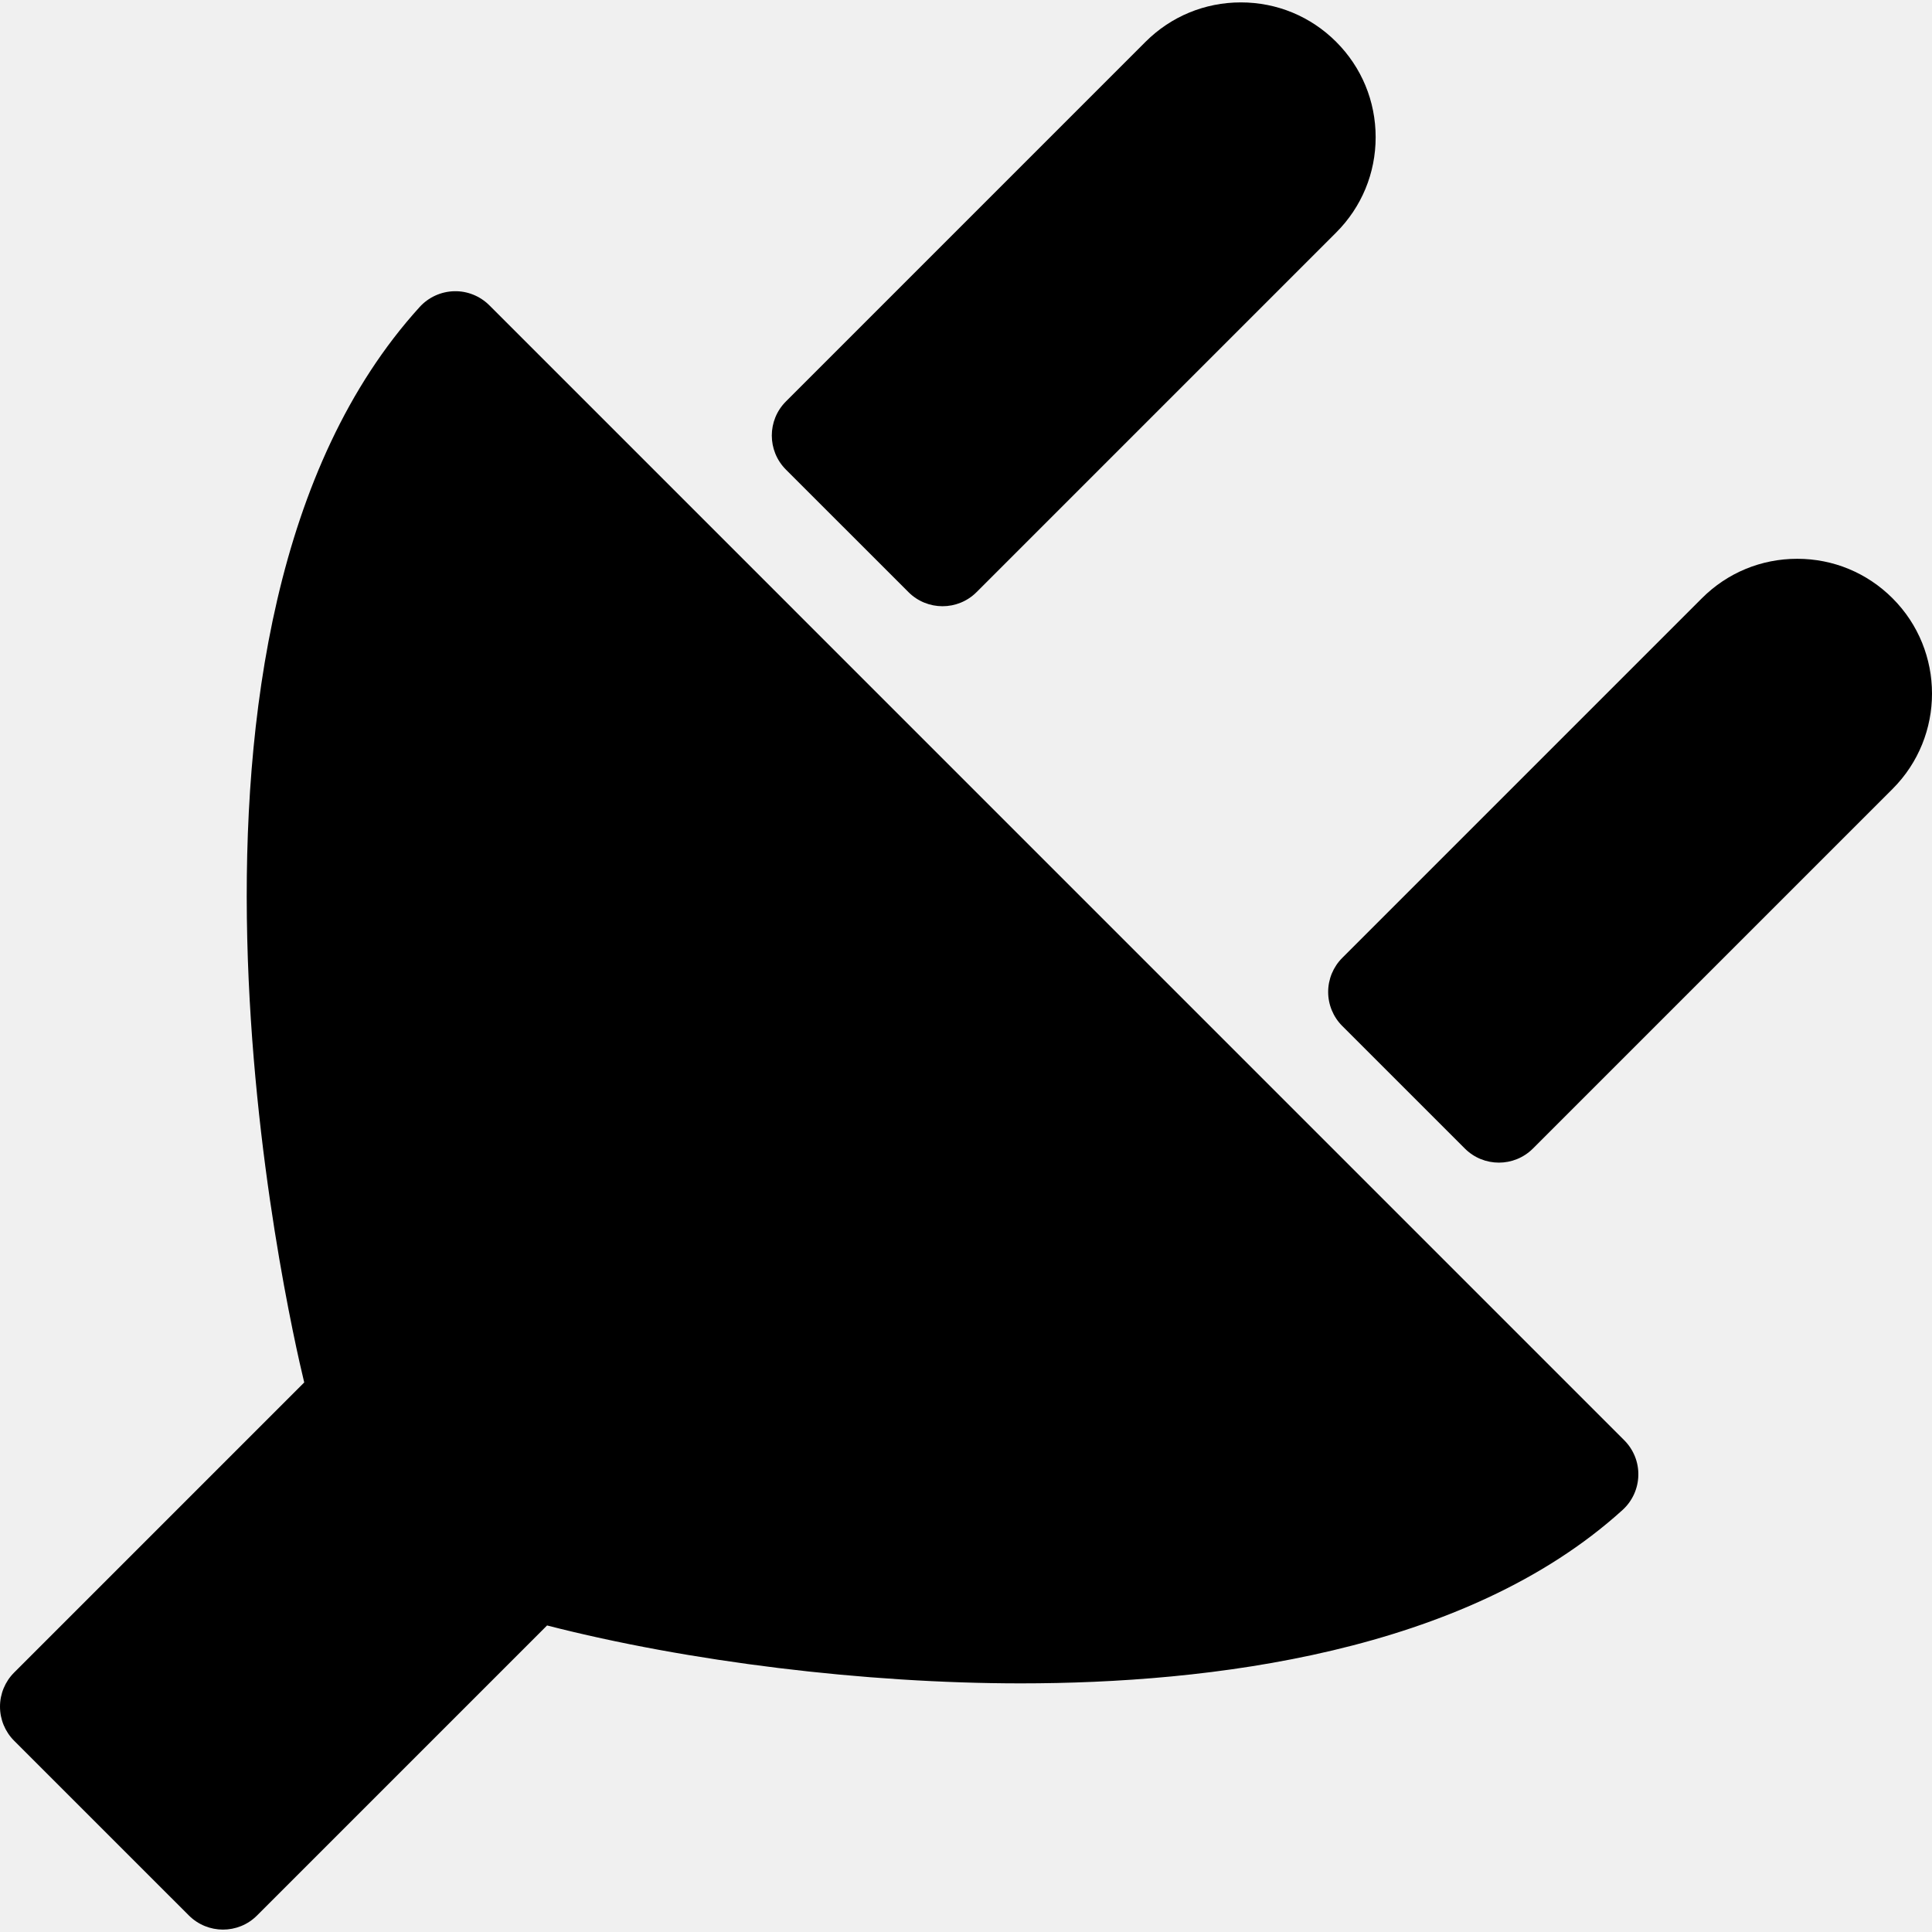
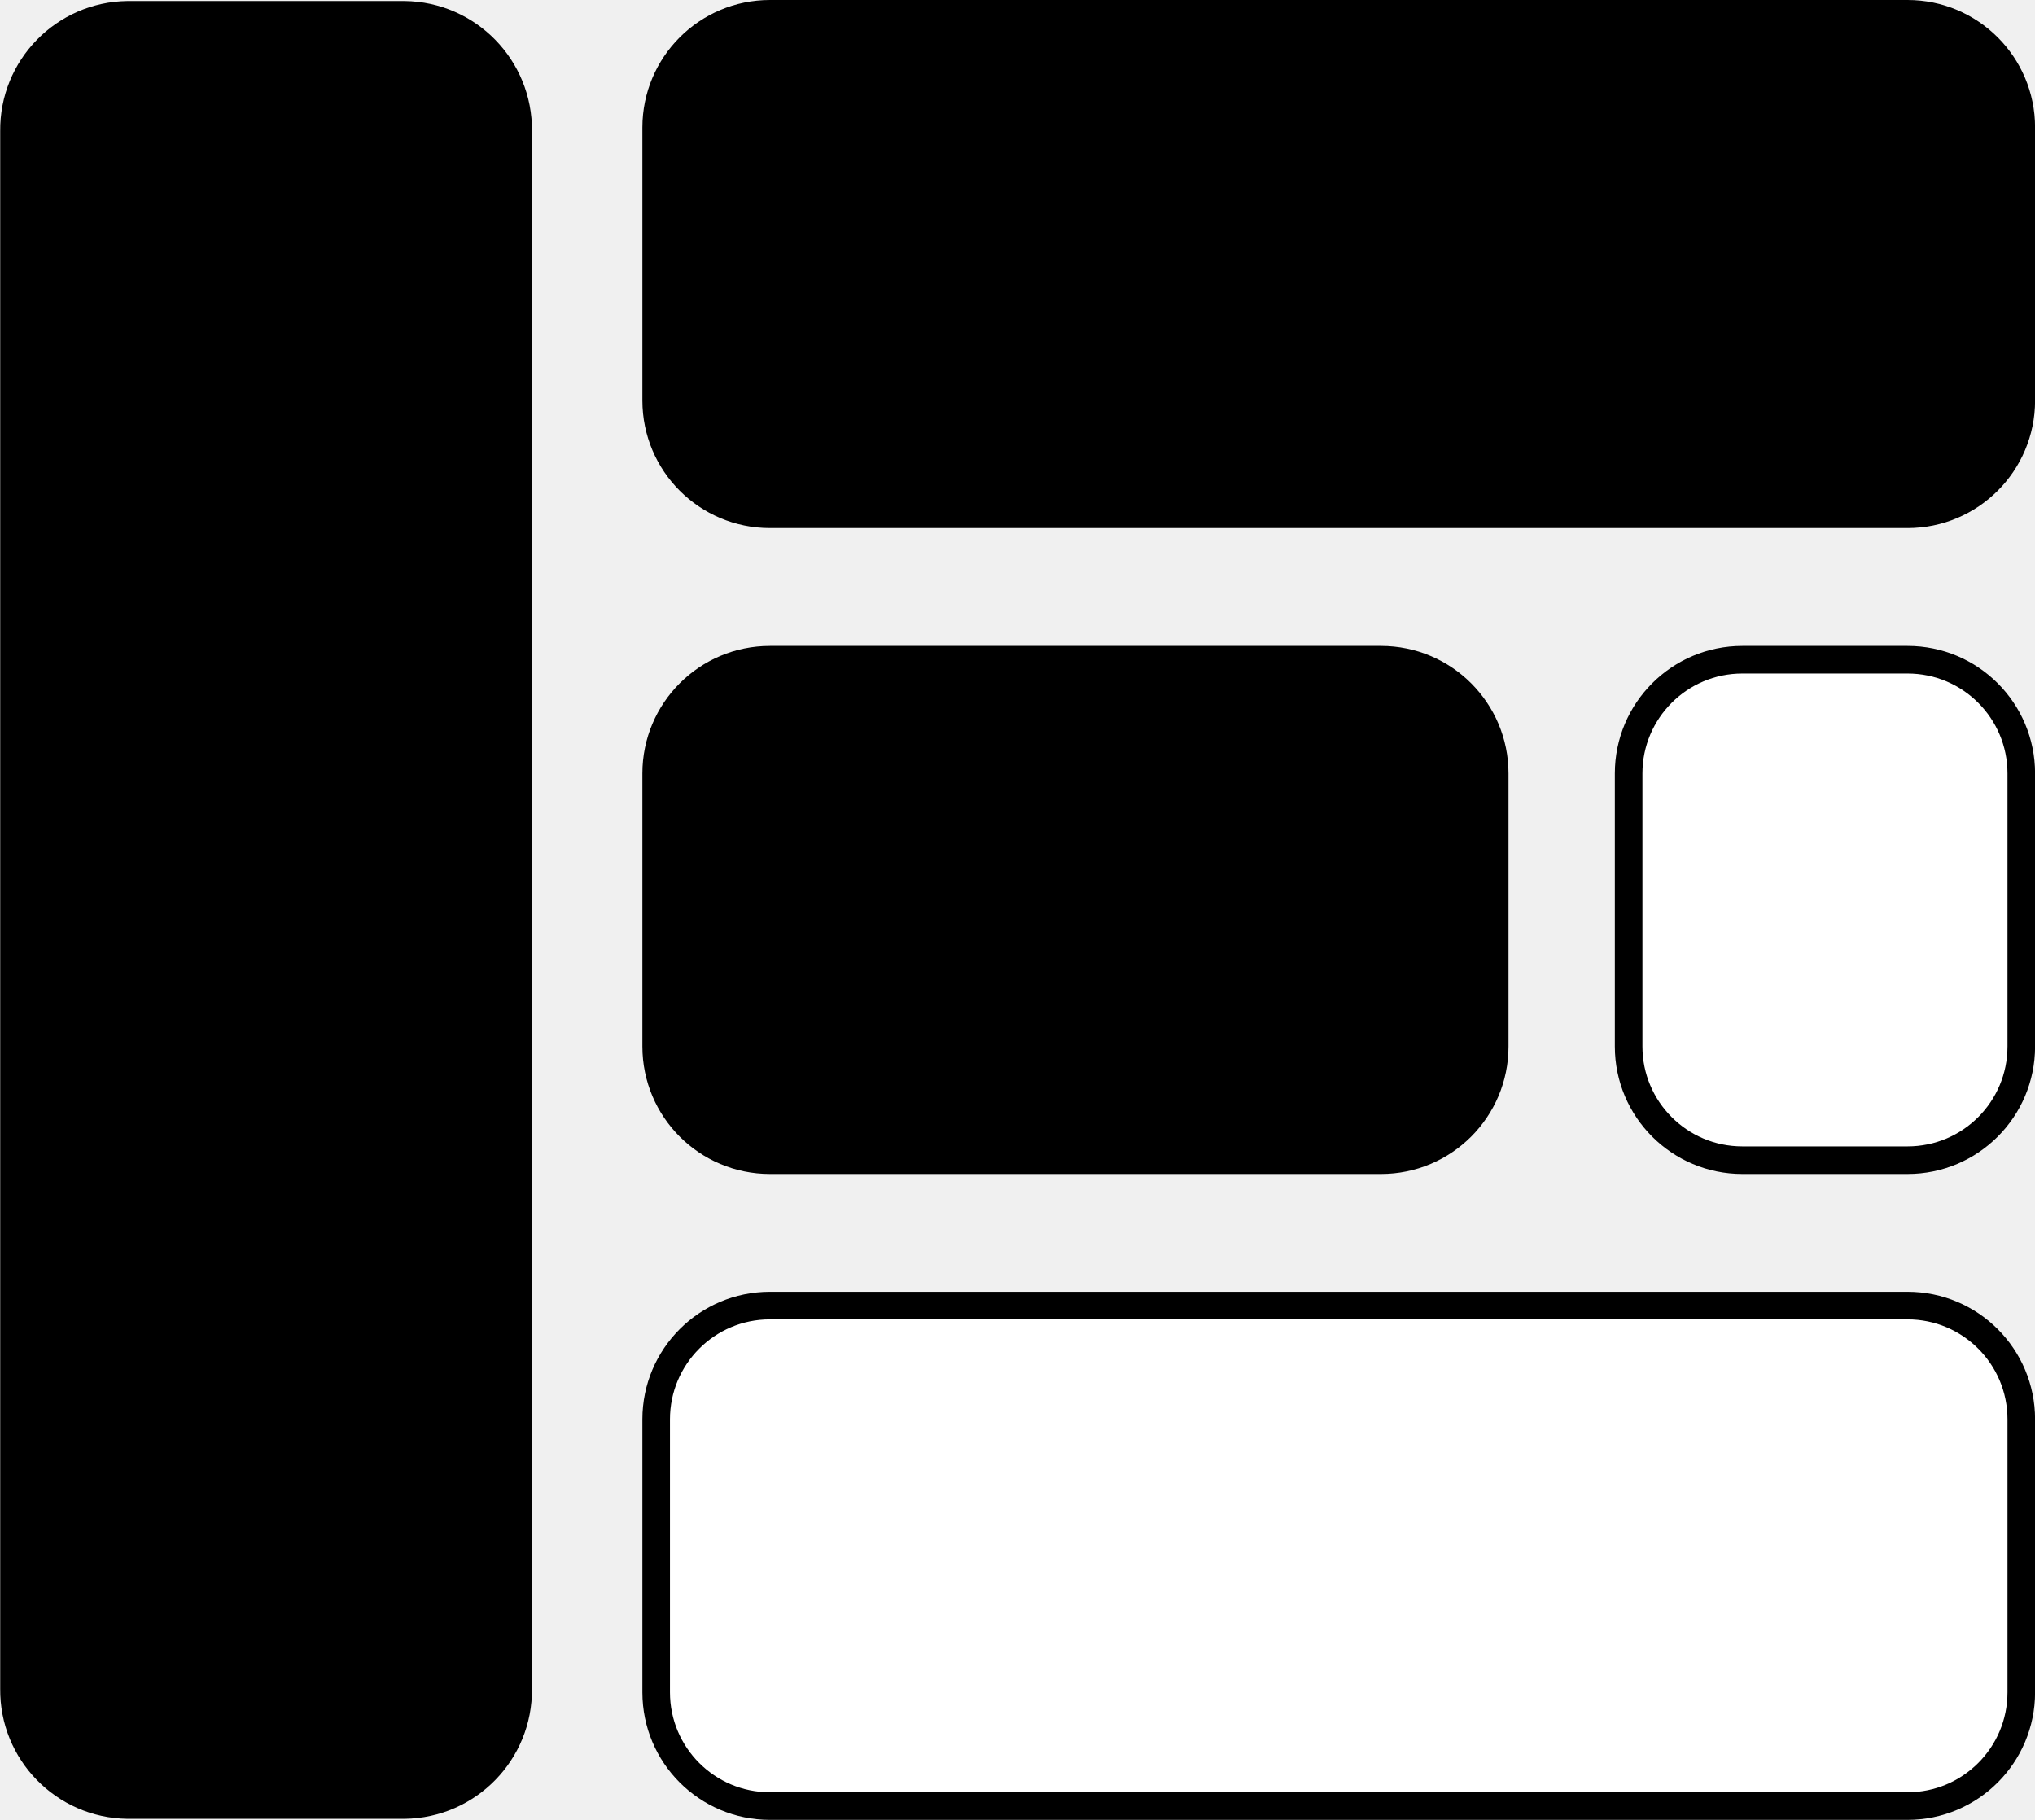
- <svg xmlns="http://www.w3.org/2000/svg" version="1.1" id="Capa_1" x="0px" y="0px" width="99.012px" height="99.012px" viewBox="0 0 99.012 99.012" style="enable-background:new 0 0 99.012 99.012;" xml:space="preserve">
-   <g>
-     <g>
-       <path d="M25.08,15.648c-0.478-0.478-1.135-0.742-1.805-0.723c-0.675,0.017-1.314,0.309-1.768,0.808    c-14.829,16.325-6.762,51.623-5.916,55.115L0.723,85.717C0.26,86.18,0,86.808,0,87.463c0,0.654,0.26,1.283,0.723,1.746    l8.958,8.957c0.482,0.48,1.114,0.723,1.746,0.723c0.631,0,1.264-0.24,1.745-0.723l14.865-14.864    c7.237,1.859,16.289,2.968,24.28,2.968c9.599,0,22.739-1.543,30.836-8.886c0.5-0.454,0.793-1.093,0.809-1.769    c0.018-0.676-0.245-1.328-0.723-1.805L25.08,15.648z" />
-       <path d="M46.557,30.345c0.482,0.482,1.114,0.723,1.746,0.723c0.632,0,1.264-0.241,1.746-0.724l18.428-18.428    c1.305-1.305,2.023-3.04,2.023-4.885c0-1.846-0.719-3.582-2.023-4.886c-1.305-1.305-3.039-2.022-4.885-2.022    c-1.845,0-3.581,0.718-4.887,2.022L40.277,20.574c-0.964,0.964-0.964,2.527,0,3.492L46.557,30.345z" />
-       <path d="M96.99,30.661c-1.305-1.305-3.039-2.024-4.885-2.024c-1.847,0-3.582,0.718-4.886,2.023L68.79,49.089    c-0.464,0.463-0.724,1.091-0.724,1.746s0.26,1.282,0.724,1.746l6.28,6.278c0.481,0.482,1.113,0.724,1.746,0.724    c0.631,0,1.264-0.241,1.746-0.724l18.43-18.429C99.686,37.735,99.686,33.353,96.99,30.661z" />
-     </g>
-   </g>
-   <g>
- </g>
-   <g>
- </g>
-   <g>
- </g>
-   <g>
- </g>
-   <g>
- </g>
-   <g>
- </g>
-   <g>
- </g>
-   <g>
- </g>
-   <g>
- </g>
-   <g>
- </g>
-   <g>
- </g>
-   <g>
- </g>
-   <g>
- </g>
-   <g>
- </g>
-   <g>
- </g>
+ <svg xmlns="http://www.w3.org/2000/svg" viewBox="0 0 295.06 263.89">
+   <defs>
+     <style>.a,.b{stroke:#000;stroke-miterlimit:10;stroke-width:4px;}.b{fill:#fff;}</style>
+   </defs>
+   <path class="a" d="M76.1,36.48V262.33a16.68,16.68,0,0,1-16.49,16.86H19.46A16.68,16.68,0,0,1,3,262.33V36.48A16.68,16.68,0,0,1,19.46,19.61H59.61A16.68,16.68,0,0,1,76.1,36.48Z" transform="translate(-0.97 -17.46)" />
+   <rect class="a" x="95.14" y="2" width="197.93" height="72.57" rx="16.49" />
+   <rect class="b" x="95.14" y="189.31" width="197.93" height="72.57" rx="16.49" />
+   <rect class="a" x="95.14" y="95.66" width="121.58" height="72.57" rx="16.49" />
+   <rect class="b" x="236.14" y="95.66" width="56.93" height="72.57" rx="16.49" />
</svg>
